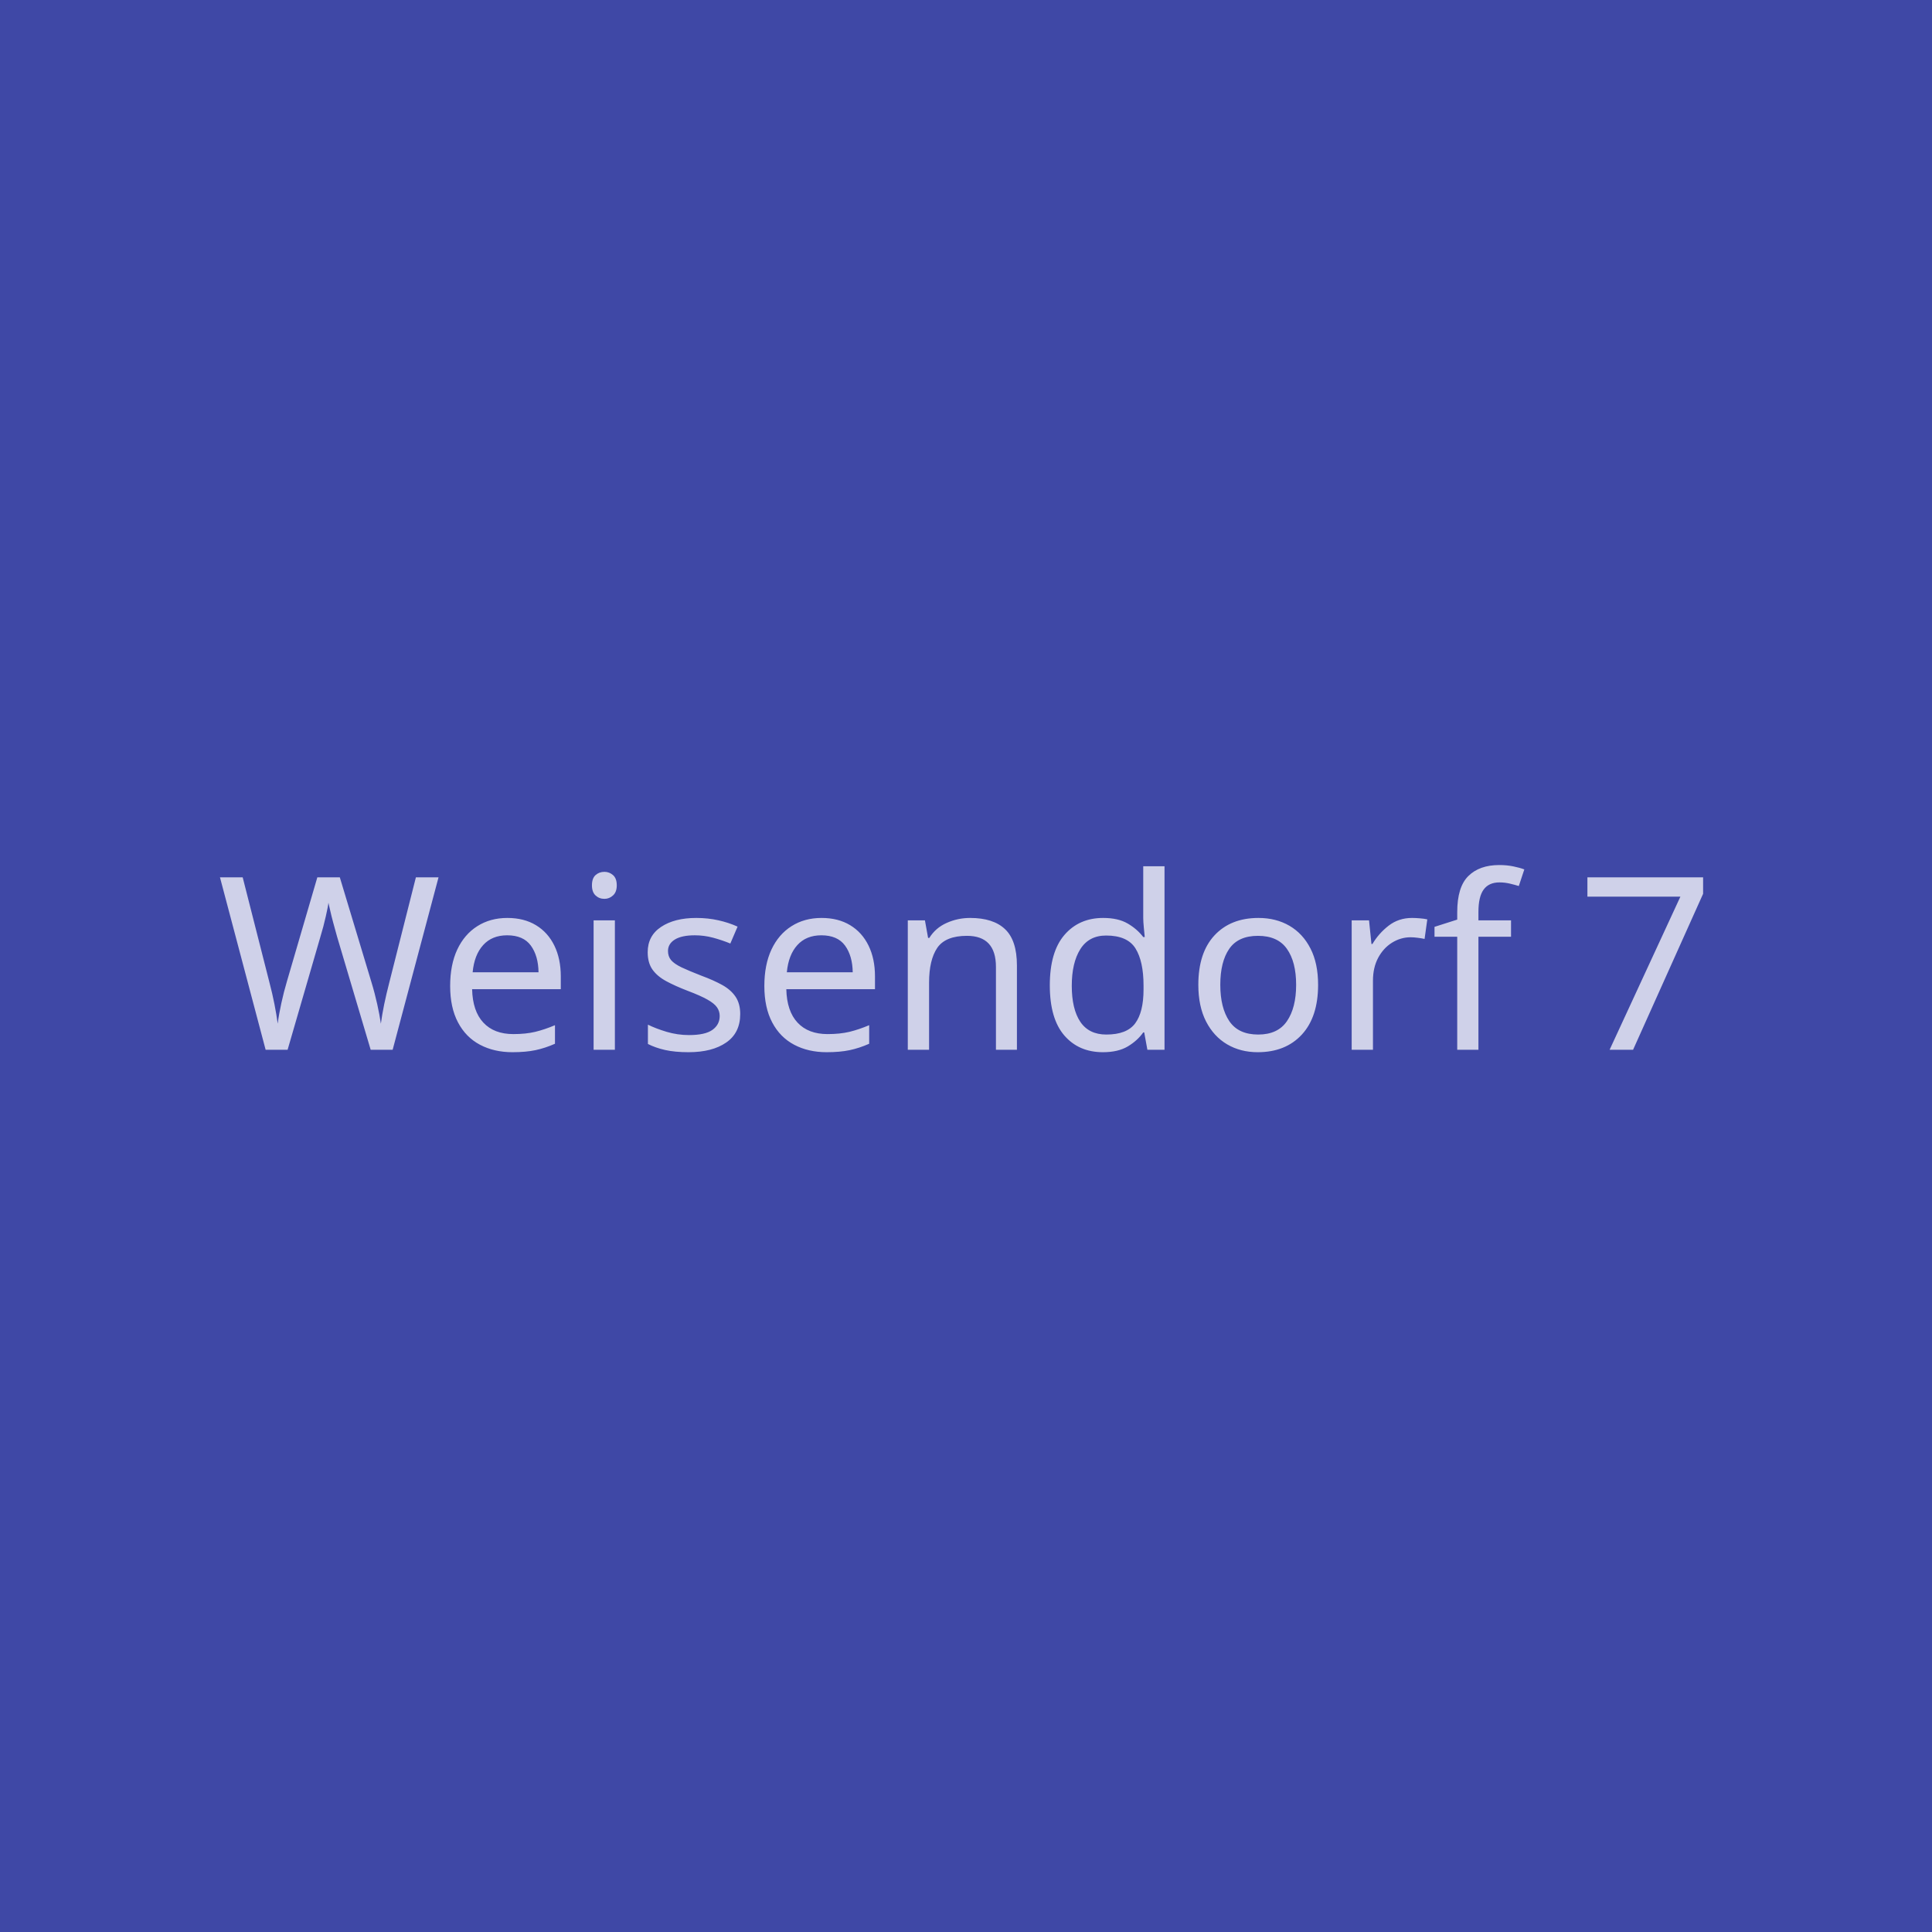
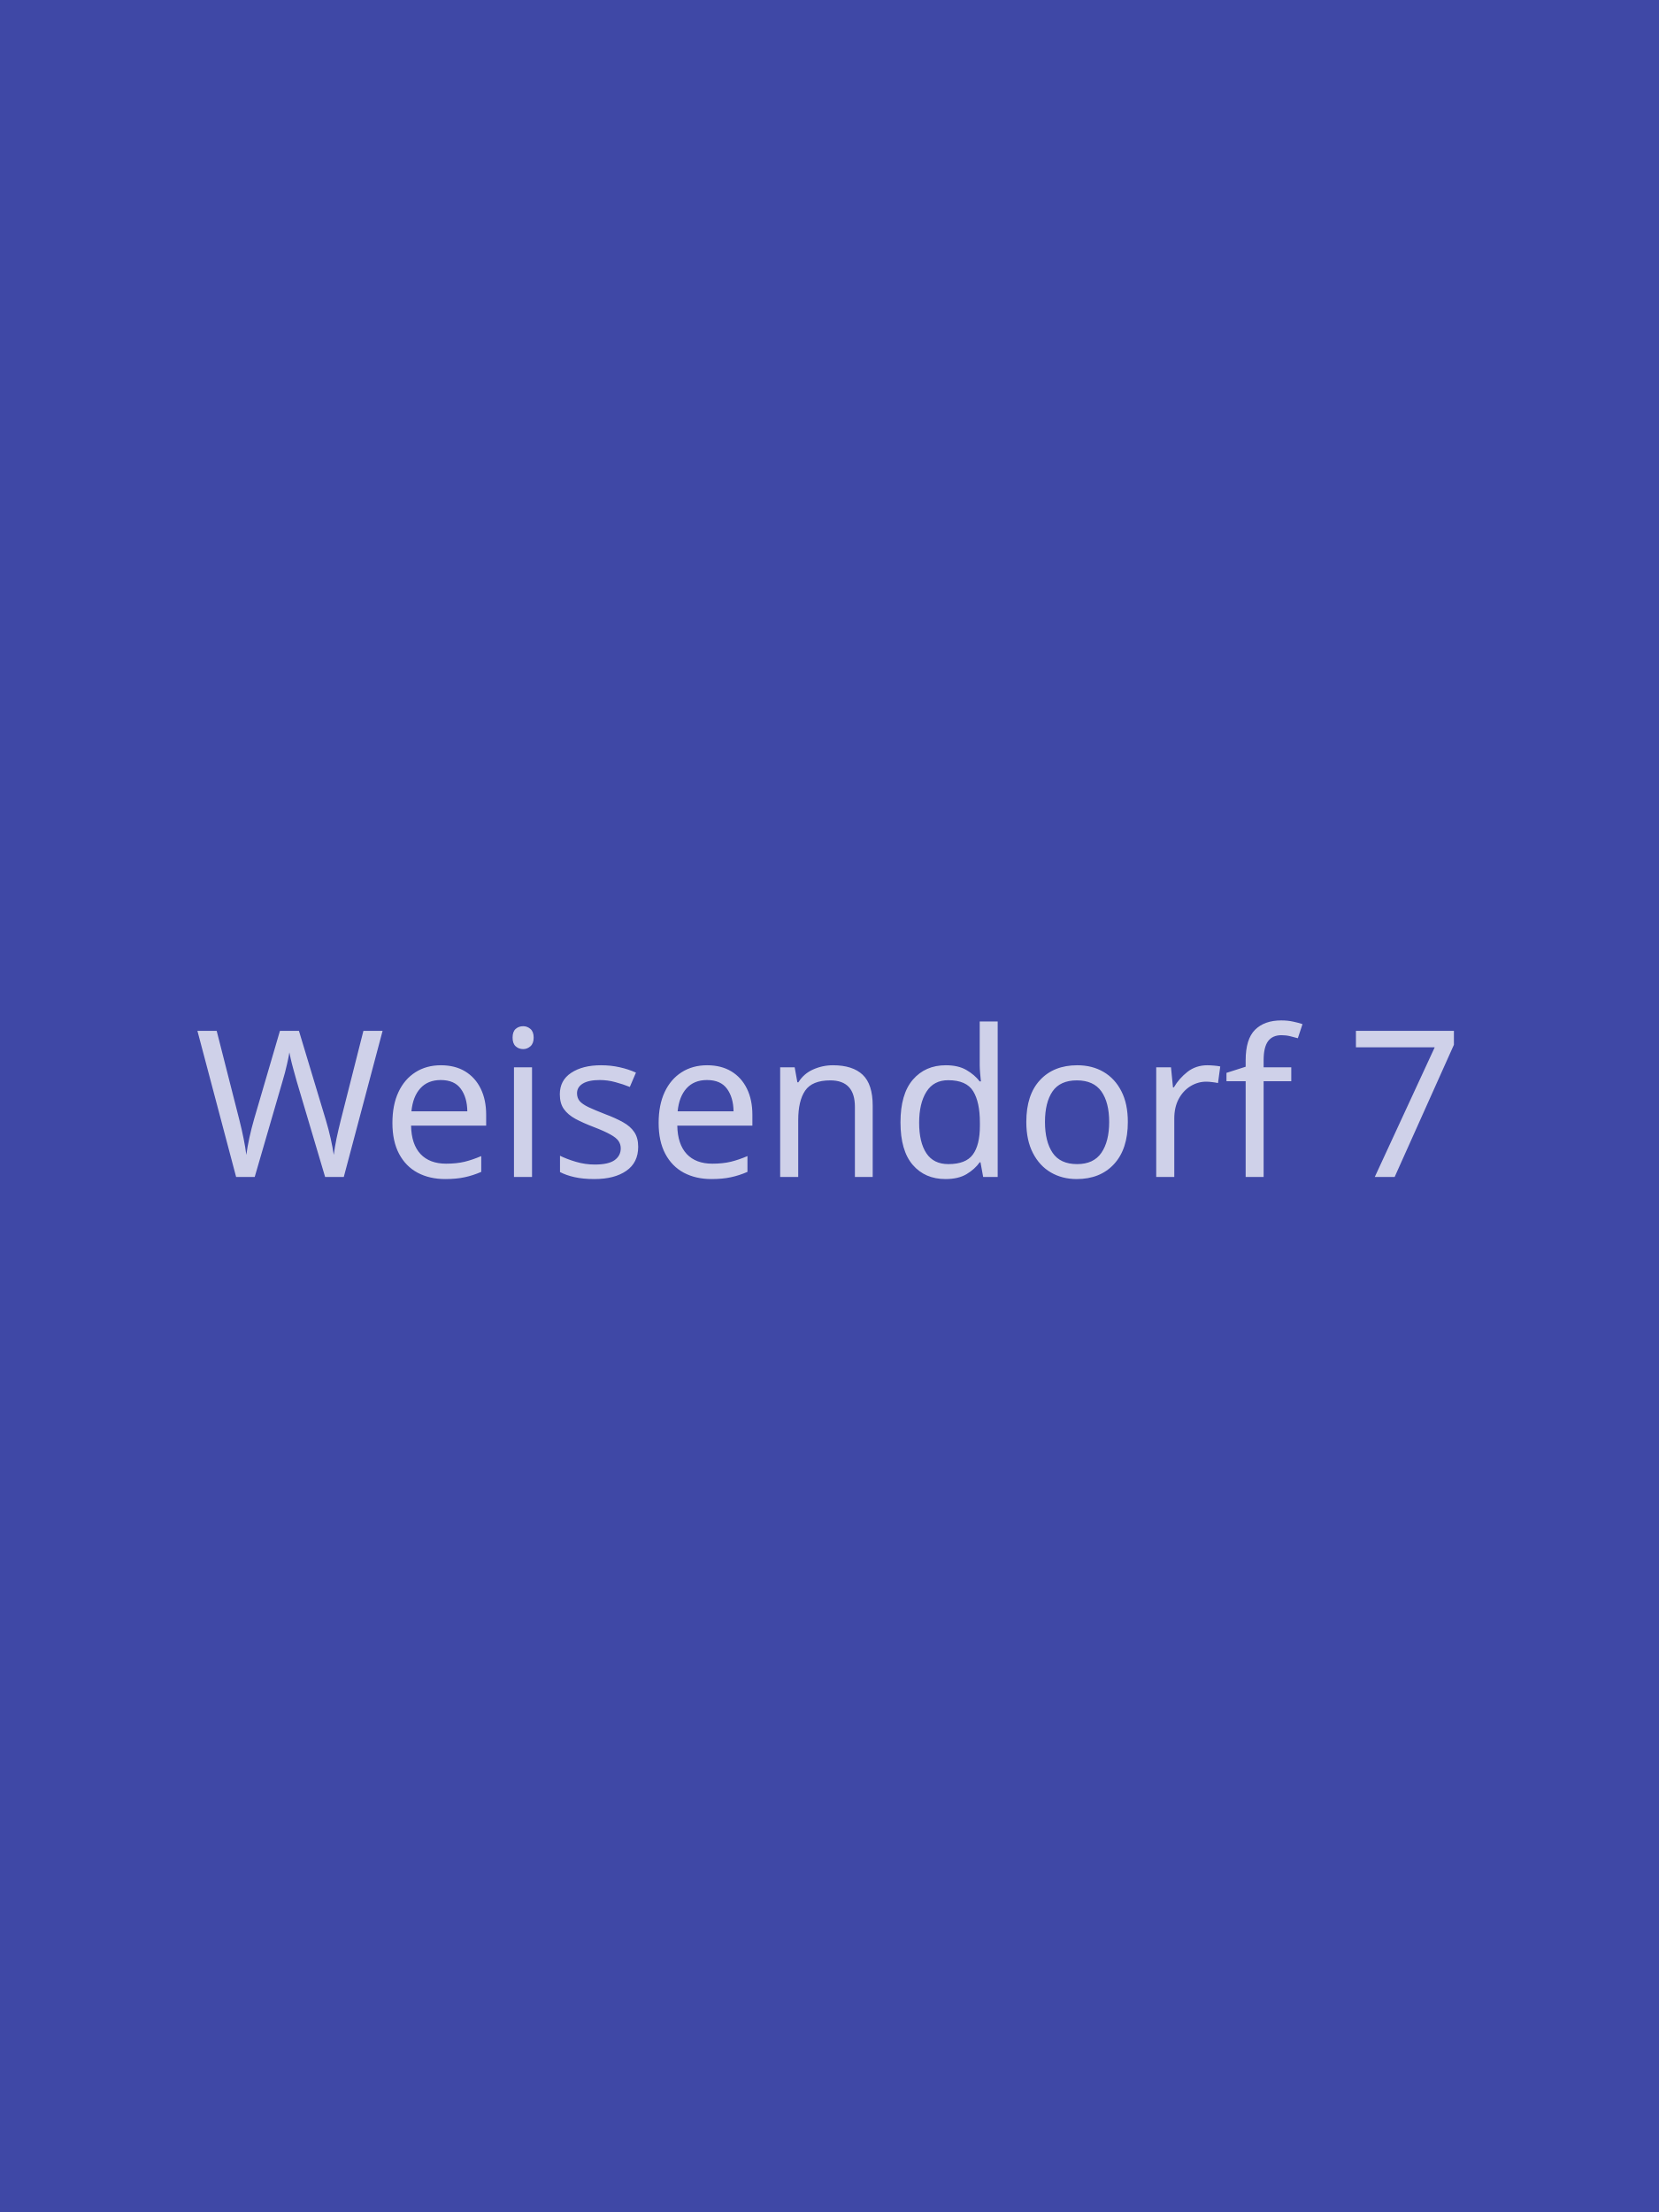
- <svg xmlns="http://www.w3.org/2000/svg" width="400" height="400" viewBox="0 0 400 400">
-   <rect width="400" height="400" fill="#3f48a6" />
-   <text x="50%" y="50%" fill="#ffffff" fill-opacity="0.75" font-family="sans-serif" font-size="50" text-anchor="middle" dominant-baseline="middle">Weisendorf 7</text>
+ <svg xmlns="http://www.w3.org/2000/svg" width="300" height="400" viewBox="0 0 300 400">
+   <rect width="300" height="400" fill="#3f48a6" />
+   <text x="50%" y="50%" fill="#ffffff" fill-opacity="0.75" font-family="sans-serif" font-size="37" text-anchor="middle" dominant-baseline="middle">Weisendorf 7</text>
</svg>
